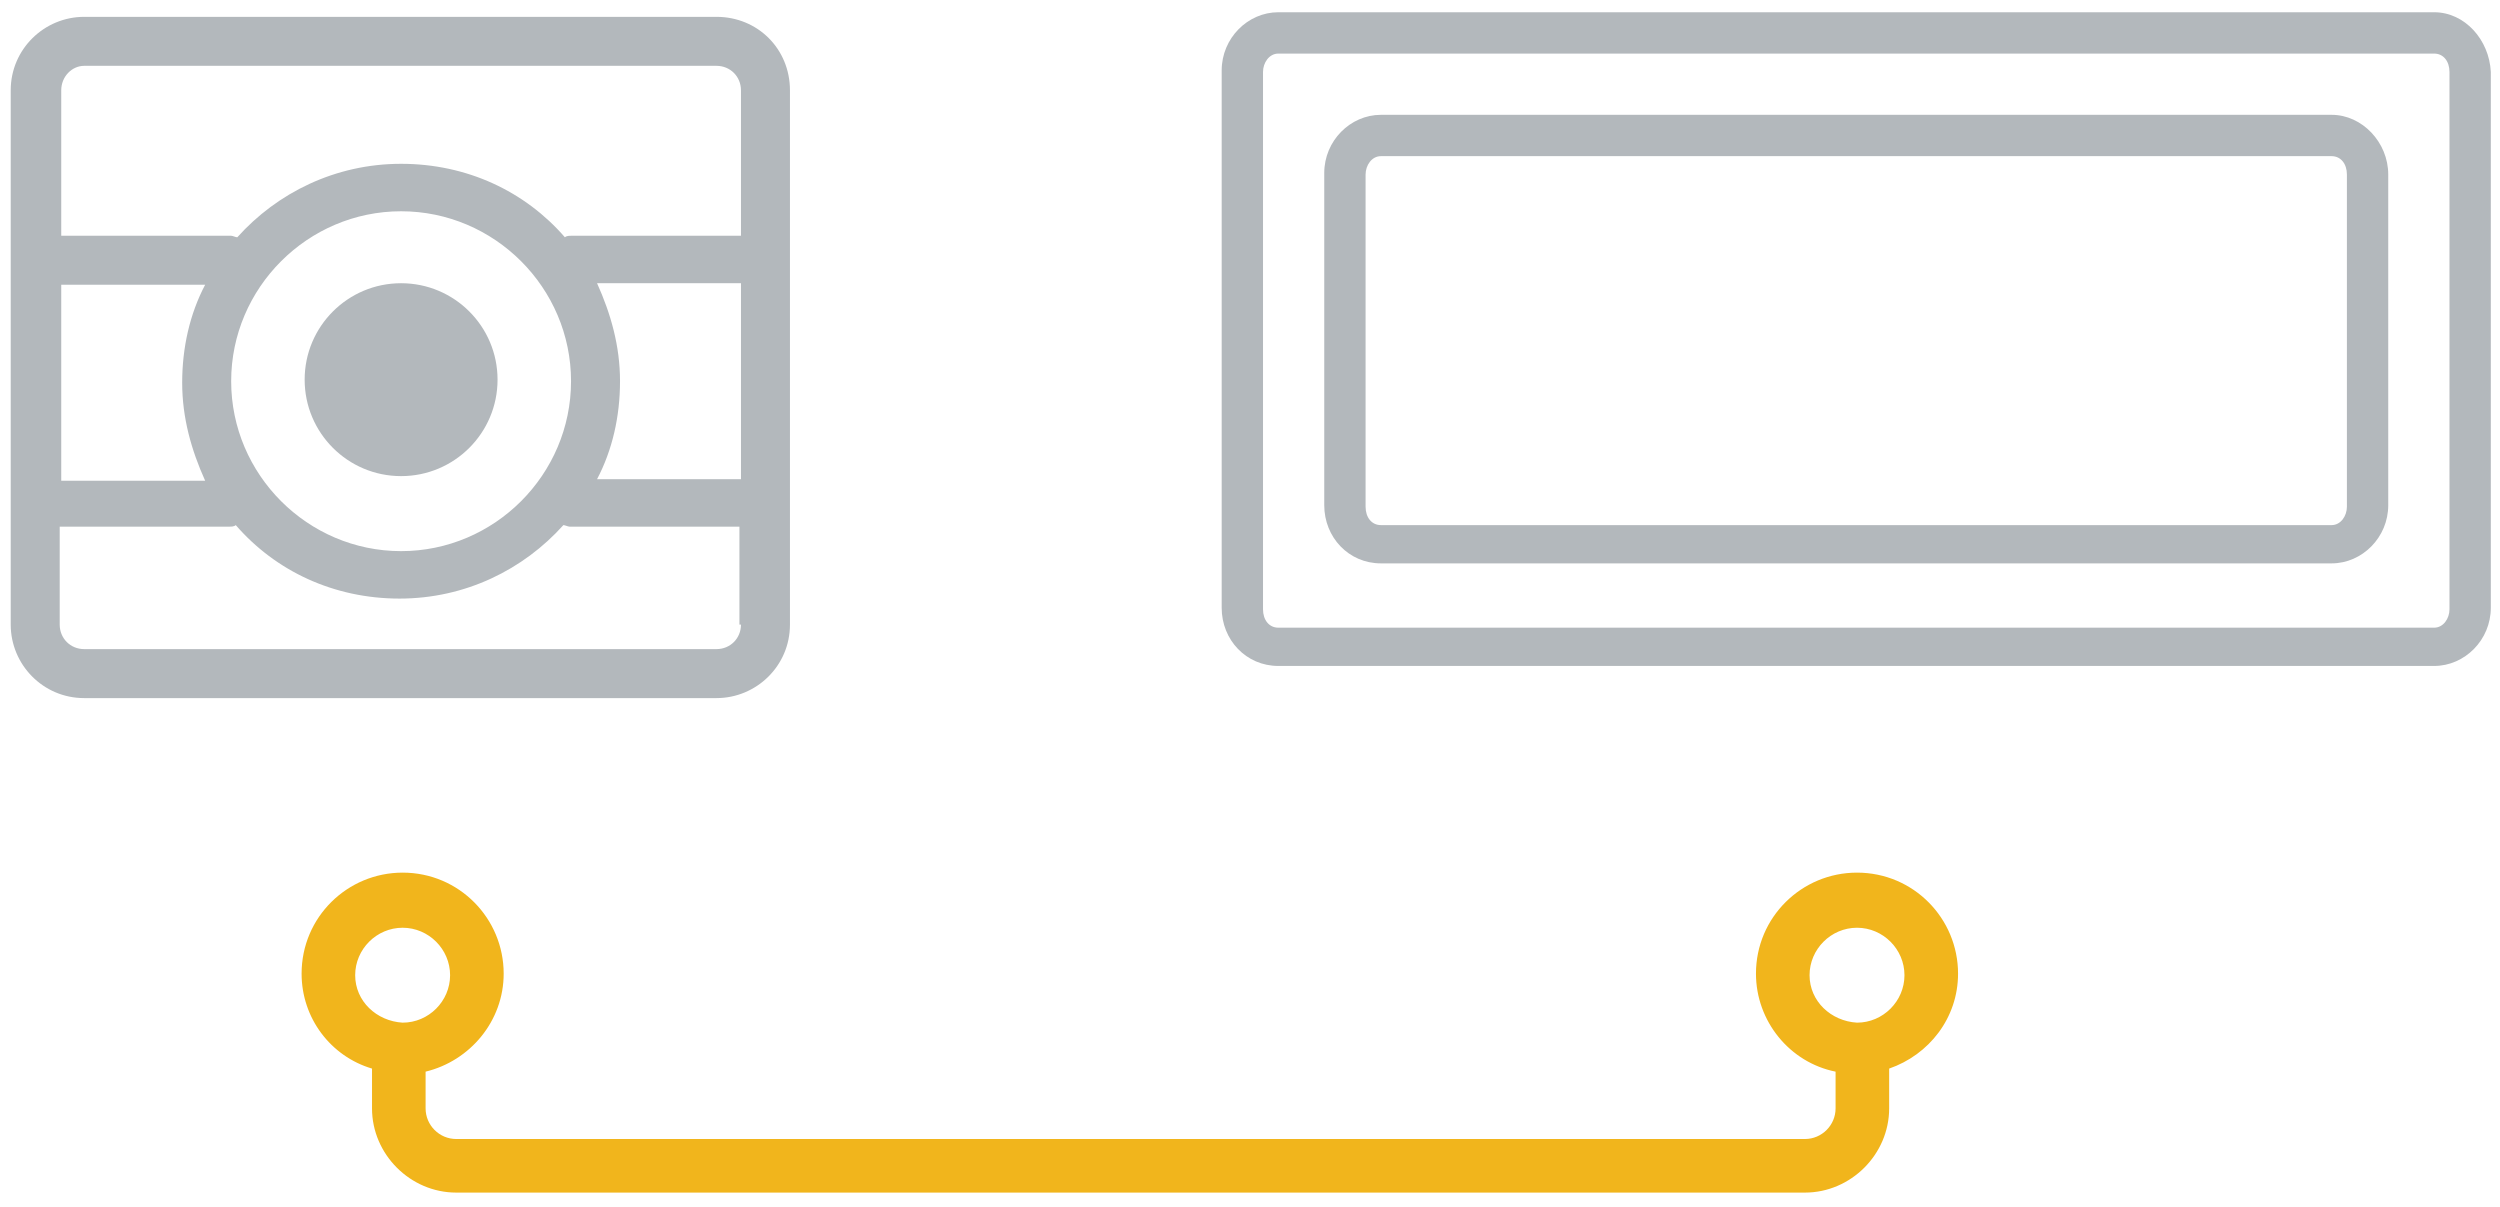
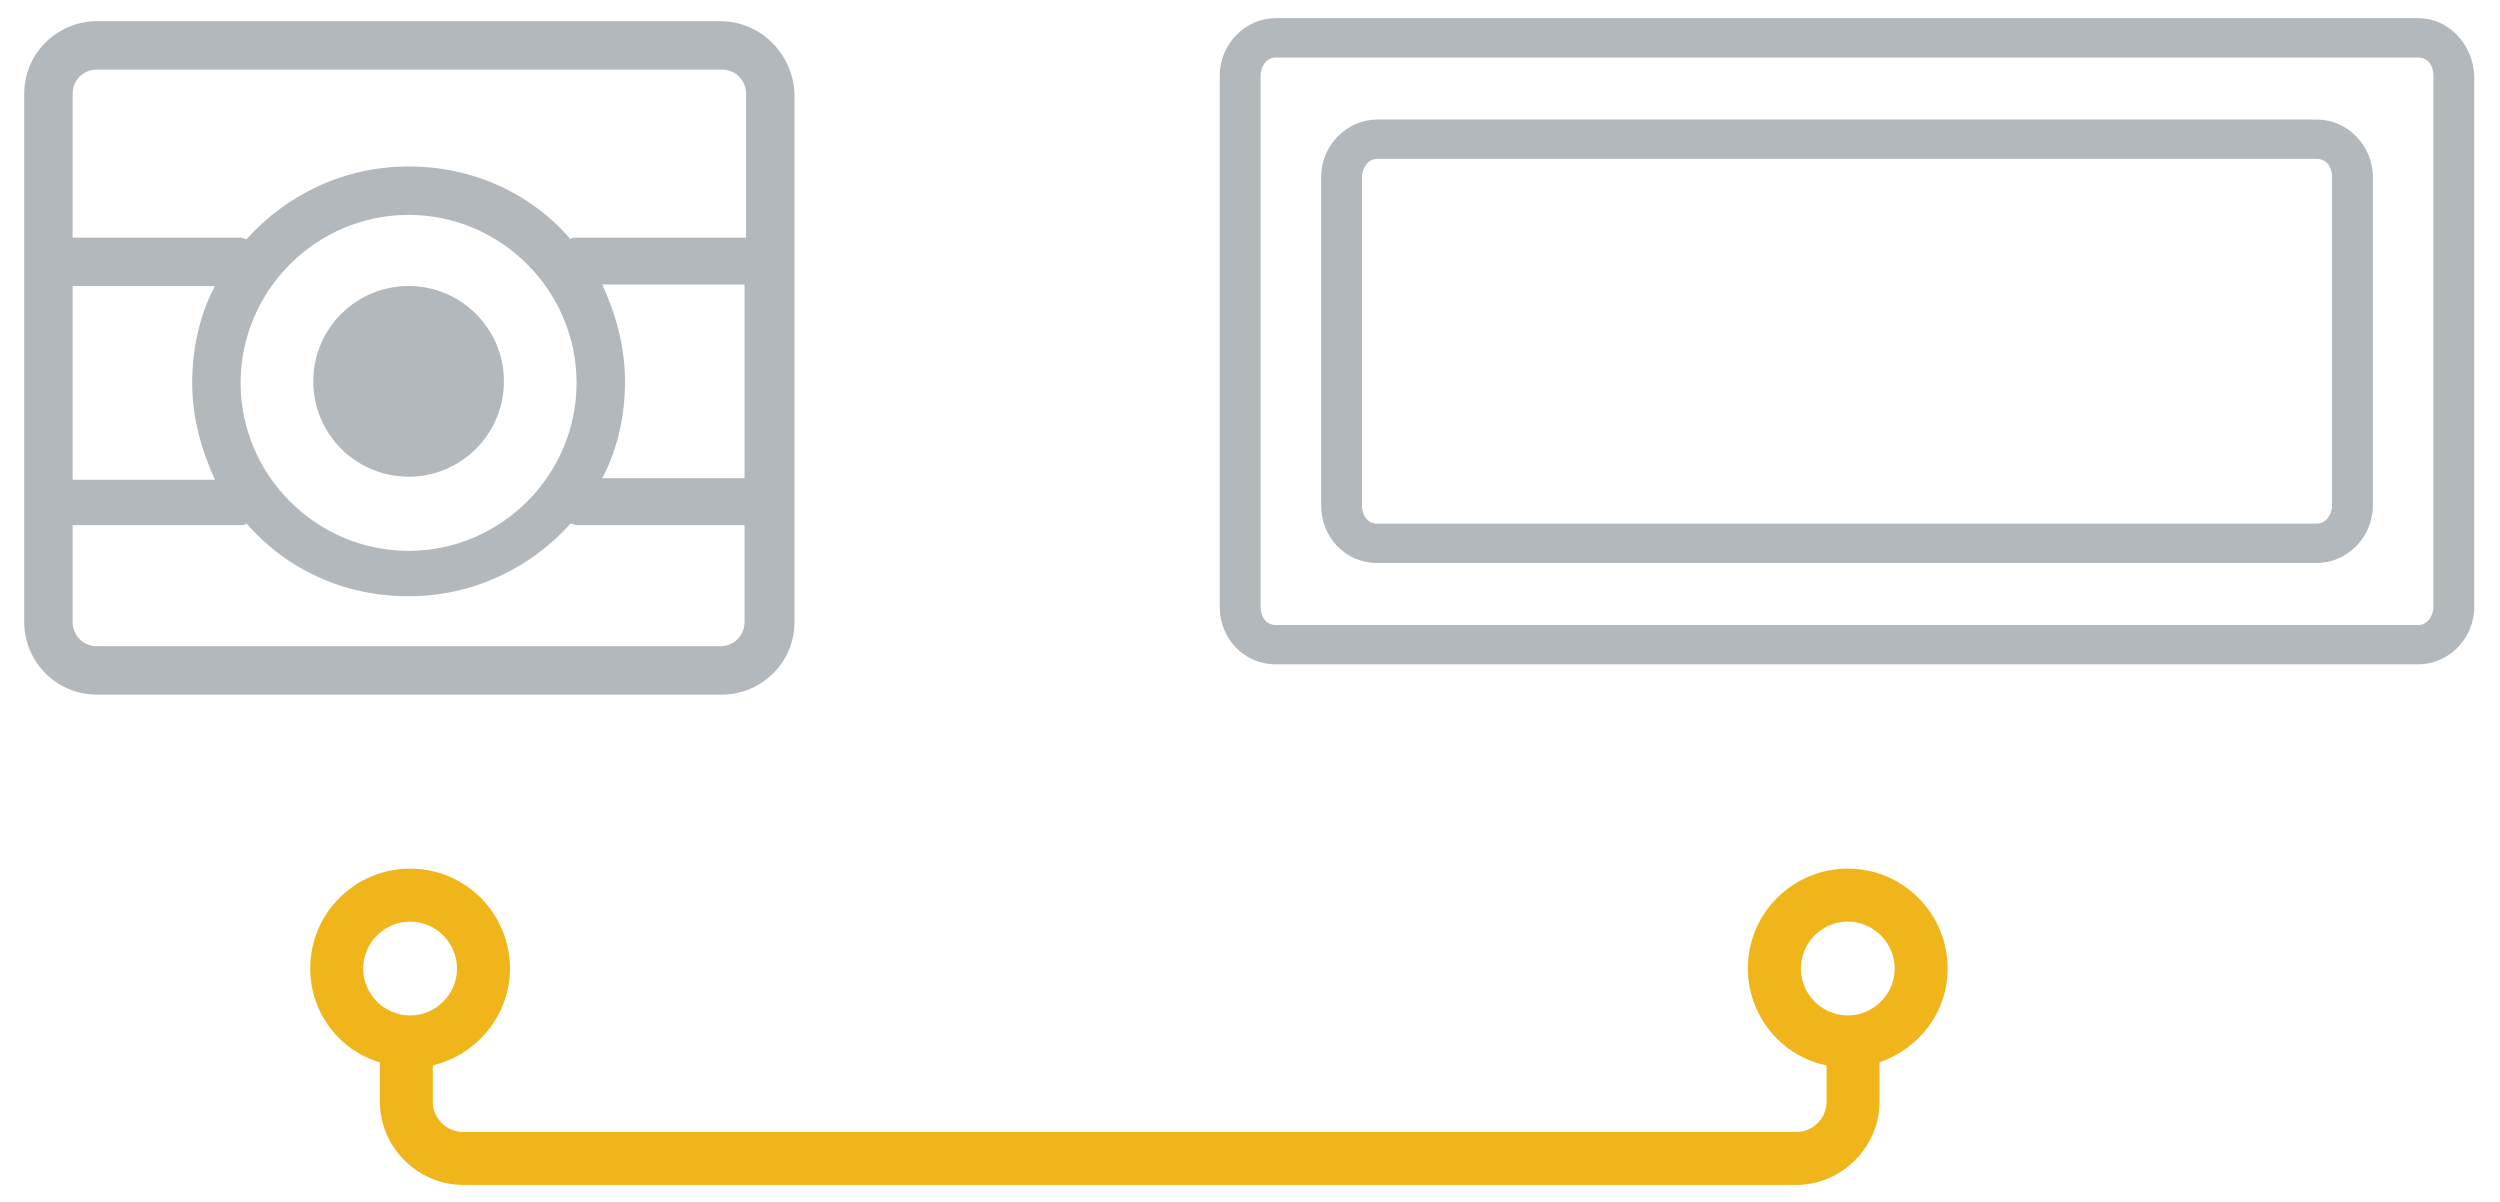
- <svg xmlns="http://www.w3.org/2000/svg" version="1.1" id="Layer_1" x="0px" y="0px" viewBox="0 0 163.3 78.8" enable-background="new 0 0 163.3 78.8" xml:space="preserve">
-   <g id="Picture_3_">
+ <svg xmlns="http://www.w3.org/2000/svg" version="1.1" id="vision" x="0px" y="0px" viewBox="0 0 165.2 79.4" enable-background="new 0 0 165.2 79.4" xml:space="preserve">
+   <g id="picture-outer">
    <g>
-       <path fill="#B3B8BC" d="M159,0.8H83.5c-2,0-3.7,1.7-3.7,3.8v35.1c0,2.1,1.6,3.8,3.7,3.8H159c2,0,3.7-1.7,3.7-3.8V4.7    C162.6,2.6,161,0.8,159,0.8z M160,39.8c0,0.6-0.4,1.2-1,1.2H83.5c-0.6,0-1-0.5-1-1.2V4.7c0-0.6,0.4-1.2,1-1.2H159    c0.6,0,1,0.5,1,1.2V39.8z" />
+       <path fill="#B3B8BC" d="M159.8,1.2H84.3c-2,0-3.7,1.7-3.7,3.8v35.1c0,2.1,1.6,3.8,3.7,3.8h75.5c2,0,3.7-1.7,3.7-3.8V5    C163.4,2.9,161.8,1.2,159.8,1.2z M160.8,40.1c0,0.6-0.4,1.2-1,1.2H84.3c-0.6,0-1-0.5-1-1.2V5c0-0.6,0.4-1.2,1-1.2h75.5    c0.6,0,1,0.5,1,1.2V40.1z" />
    </g>
  </g>
  <g id="Picture_1_">
    <g>
-       <path fill="#B3B8BC" d="M152.3,7.5H90.2c-2,0-3.7,1.7-3.7,3.8v21.7c0,2.1,1.6,3.8,3.7,3.8h62.1c2,0,3.7-1.7,3.7-3.8V11.4    C156,9.3,154.3,7.5,152.3,7.5z M153.3,33.1c0,0.6-0.4,1.2-1,1.2H90.2c-0.6,0-1-0.5-1-1.2V11.4c0-0.6,0.4-1.2,1-1.2h62.1    c0.6,0,1,0.5,1,1.2V33.1z" />
+       <path fill="#B3B8BC" d="M153.1,7.9H91c-2,0-3.7,1.7-3.7,3.8v21.7c0,2.1,1.6,3.8,3.7,3.8h62.1c2,0,3.7-1.7,3.7-3.8V11.7    C156.8,9.6,155.1,7.9,153.1,7.9z M154.1,33.4c0,0.6-0.4,1.2-1,1.2H91c-0.6,0-1-0.5-1-1.2V11.7c0-0.6,0.4-1.2,1-1.2h62.1    c0.6,0,1,0.5,1,1.2V33.4z" />
    </g>
  </g>
-   <g id="Photo_x5F_Camera_1_">
+   <g id="camera">
    <g>
-       <path fill="#B3B8BC" d="M46.8,1.1H5.5c-2.6,0-4.8,2.1-4.8,4.8v34.9c0,2.6,2.1,4.8,4.8,4.8h41.3c2.6,0,4.8-2.1,4.8-4.8V5.9    C51.6,3.2,49.5,1.1,46.8,1.1z M4,18.6h9.4c-1,1.9-1.5,4.1-1.5,6.4c0,2.3,0.6,4.4,1.5,6.4H4V18.6z M48.4,40.8    c0,0.9-0.7,1.6-1.6,1.6H5.5c-0.9,0-1.6-0.7-1.6-1.6v-6.4h11.1c0.1,0,0.3,0,0.4-0.1c2.6,3,6.4,4.8,10.7,4.8s8.1-1.9,10.7-4.8    c0.1,0,0.3,0.1,0.4,0.1h11.1V40.8z M15.1,24.9c0-6.1,5-11.1,11.1-11.1s11.1,5,11.1,11.1c0,6.1-5,11.1-11.1,11.1S15.1,31,15.1,24.9    z M48.4,31.3H39c1-1.9,1.5-4.1,1.5-6.4c0-2.3-0.6-4.4-1.5-6.4h9.4V31.3z M48.4,15.4H37.3c-0.1,0-0.3,0-0.4,0.1    c-2.6-3-6.4-4.8-10.7-4.8s-8.1,1.9-10.7,4.8c-0.1,0-0.3-0.1-0.4-0.1H4V5.9C4,5,4.7,4.3,5.5,4.3h41.3c0.9,0,1.6,0.7,1.6,1.6V15.4z" />
+       <path fill="#B3B8BC" d="M47.6,1.4H6.4c-2.6,0-4.8,2.1-4.8,4.8v34.9c0,2.6,2.1,4.8,4.8,4.8h41.3c2.6,0,4.8-2.1,4.8-4.8V6.2    C52.4,3.6,50.3,1.4,47.6,1.4z M4.8,18.9h9.4c-1,1.9-1.5,4.1-1.5,6.4c0,2.3,0.6,4.4,1.5,6.4H4.8V18.9z M49.2,41.1    c0,0.9-0.7,1.6-1.6,1.6H6.4c-0.9,0-1.6-0.7-1.6-1.6v-6.4h11.1c0.1,0,0.3,0,0.4-0.1c2.6,3,6.4,4.8,10.7,4.8s8.1-1.9,10.7-4.8    c0.1,0,0.3,0.1,0.4,0.1h11.1V41.1z M15.9,25.3c0-6.1,5-11.1,11.1-11.1s11.1,5,11.1,11.1s-5,11.1-11.1,11.1S15.9,31.4,15.9,25.3z     M49.2,31.6h-9.4c1-1.9,1.5-4.1,1.5-6.4c0-2.3-0.6-4.4-1.5-6.4h9.4V31.6z M49.2,15.7H38.1c-0.1,0-0.3,0-0.4,0.1    c-2.6-3-6.4-4.8-10.7-4.8s-8.1,1.9-10.7,4.8c-0.1,0-0.3-0.1-0.4-0.1H4.8V6.2c0-0.9,0.7-1.6,1.6-1.6h41.3c0.9,0,1.6,0.7,1.6,1.6    V15.7z" />
    </g>
  </g>
-   <circle fill="#B3B8BC" cx="26.2" cy="24.8" r="6.3" />
-   <path fill="#F1B51C" d="M117.9,77.9c3,0,5.5-2.5,5.5-5.5v-2.6c2.6-0.9,4.5-3.3,4.5-6.2c0-3.6-2.9-6.6-6.6-6.6  c-3.6,0-6.6,2.9-6.6,6.6c0,3.1,2.2,5.8,5.2,6.4v2.4c0,1.1-0.9,2-2,2H29.8c-1.1,0-2-0.9-2-2V70c2.9-0.7,5.1-3.3,5.1-6.4  c0-3.6-2.9-6.6-6.6-6.6c-3.6,0-6.6,2.9-6.6,6.6c0,2.9,1.9,5.4,4.6,6.2v2.6c0,3,2.5,5.5,5.5,5.5H117.9z M23.2,63.7  c0-1.7,1.4-3.1,3.1-3.1c1.7,0,3.1,1.4,3.1,3.1c0,1.7-1.4,3.1-3.1,3.1C24.6,66.7,23.2,65.4,23.2,63.7z M118.2,63.7  c0-1.7,1.4-3.1,3.1-3.1c1.7,0,3.1,1.4,3.1,3.1c0,1.7-1.4,3.1-3.1,3.1C119.6,66.7,118.2,65.4,118.2,63.7z" />
+   <circle id="circle" fill="#B3B8BC" cx="27" cy="25.2" r="6.3" />
+   <path id="orange-stroke" fill="#F1B51C" d="M118.7,78.3c3,0,5.5-2.5,5.5-5.5v-2.6c2.6-0.9,4.5-3.3,4.5-6.2c0-3.6-2.9-6.6-6.6-6.6  c-3.6,0-6.6,2.9-6.6,6.6c0,3.1,2.2,5.8,5.2,6.4v2.4c0,1.1-0.9,2-2,2H30.6c-1.1,0-2-0.9-2-2v-2.4c2.9-0.7,5.1-3.3,5.1-6.4  c0-3.6-2.9-6.6-6.6-6.6c-3.6,0-6.6,2.9-6.6,6.6c0,2.9,1.9,5.4,4.6,6.2v2.6c0,3,2.5,5.5,5.5,5.5H118.7z M24,64c0-1.7,1.4-3.1,3.1-3.1  c1.7,0,3.1,1.4,3.1,3.1c0,1.7-1.4,3.1-3.1,3.1C25.4,67.1,24,65.7,24,64z M119,64c0-1.7,1.4-3.1,3.1-3.1c1.7,0,3.1,1.4,3.1,3.1  c0,1.7-1.4,3.1-3.1,3.1C120.4,67.1,119,65.7,119,64z" />
</svg>
